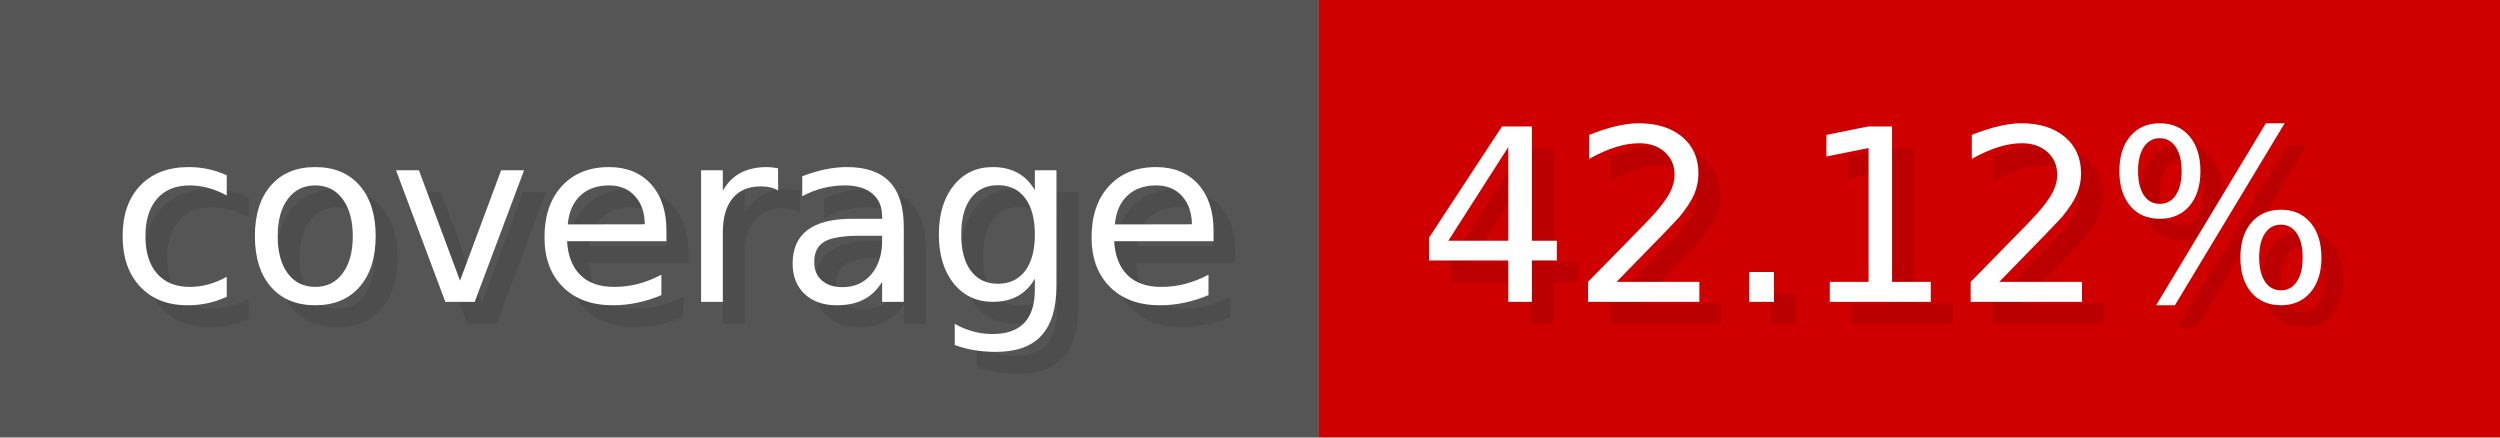
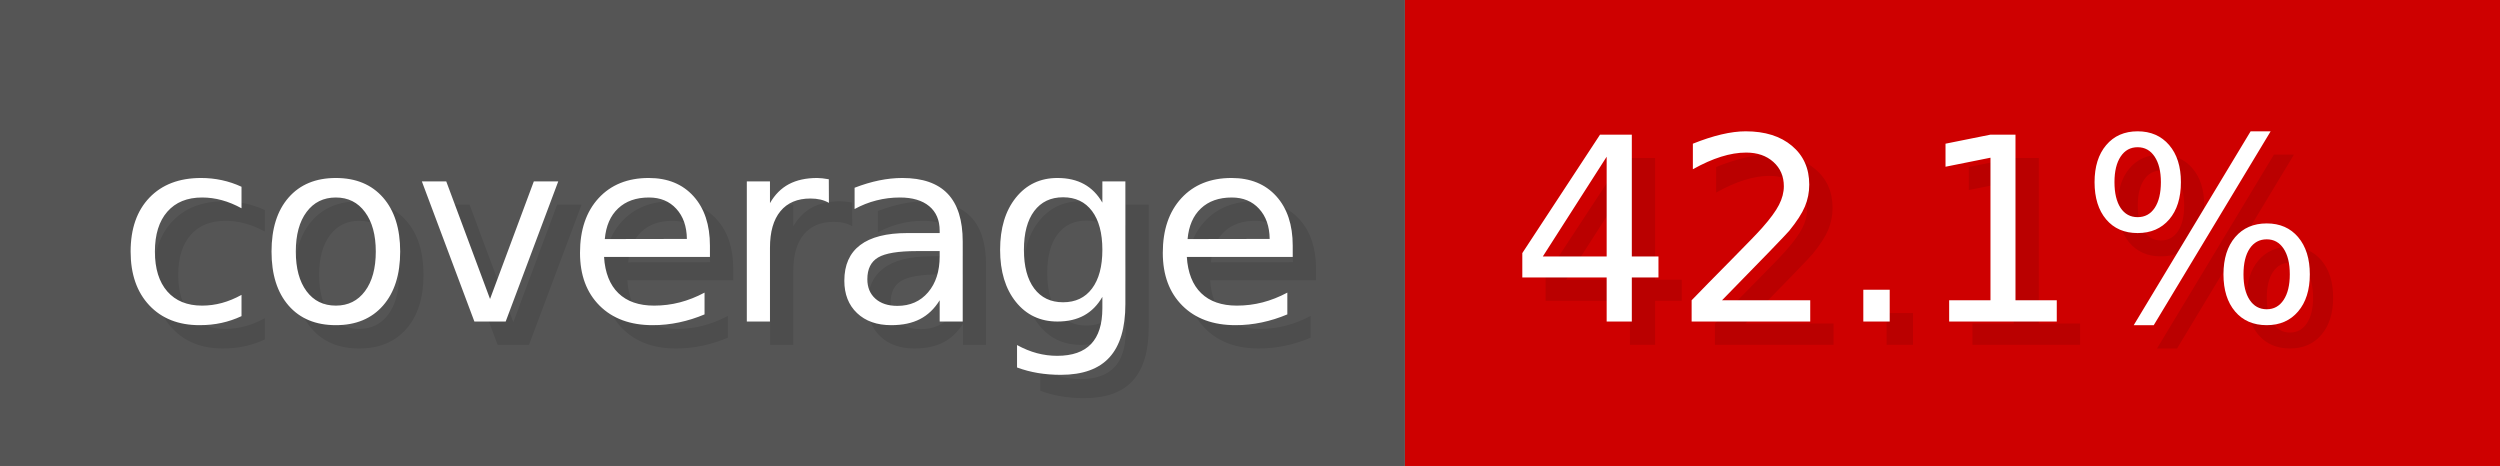
- <svg xmlns="http://www.w3.org/2000/svg" width="114.3" height="20" viewBox="0 0 1143 200" role="img" aria-label="coverage: 42.12%">
+ <svg xmlns="http://www.w3.org/2000/svg" width="107.3" height="20" viewBox="0 0 1073 200" role="img" aria-label="coverage: 42.1%">
  <g>
    <rect fill="#555" width="603" height="200" />
-     <rect fill="#ce0000" x="603" width="540" height="200" />
+     <rect fill="#ce0000" x="603" width="470" height="200" />
  </g>
  <g aria-hidden="true" fill="#fff" text-anchor="start" font-family="Verdana,DejaVu Sans,sans-serif" font-size="110">
    <text x="60" y="148" textLength="503" fill="#000" opacity="0.1">coverage</text>
    <text x="50" y="138" textLength="503">coverage</text>
-     <text x="658" y="148" textLength="440" fill="#000" opacity="0.1">42.12%</text>
-     <text x="648" y="138" textLength="440">42.12%</text>
+     <text x="658" y="148" textLength="370" fill="#000" opacity="0.1">42.1%</text>
+     <text x="648" y="138" textLength="370">42.1%</text>
  </g>
</svg>
